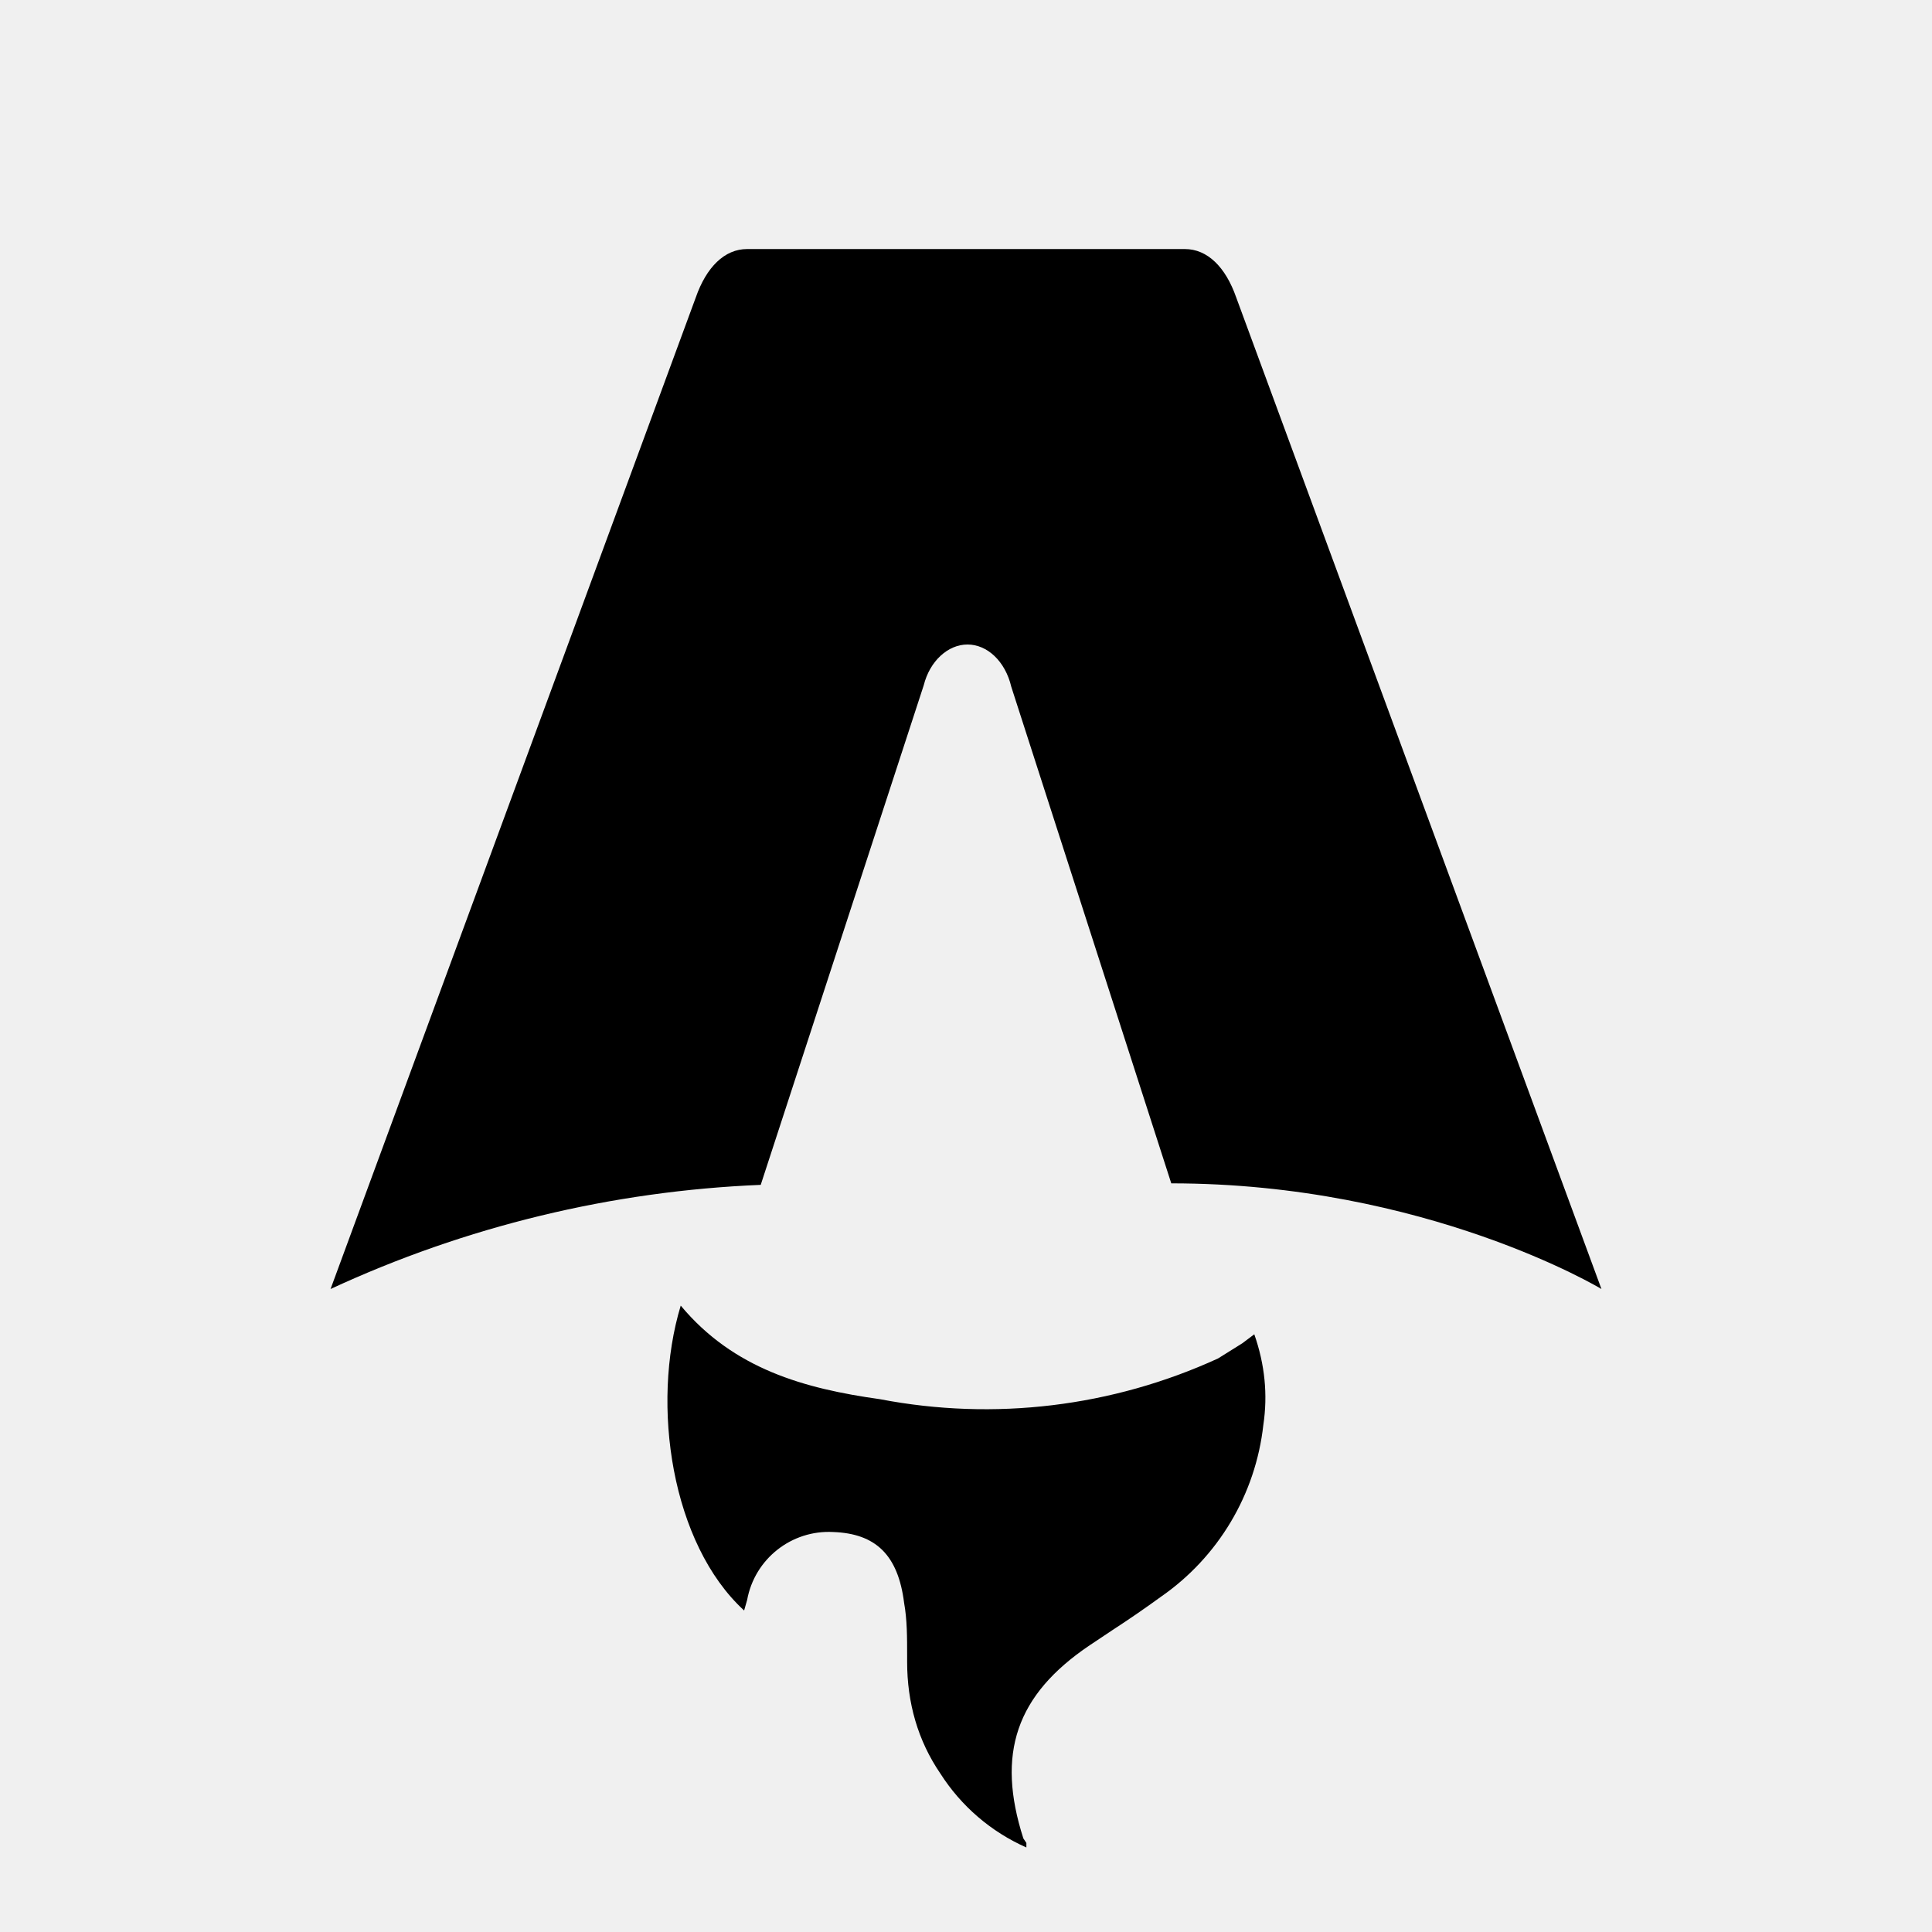
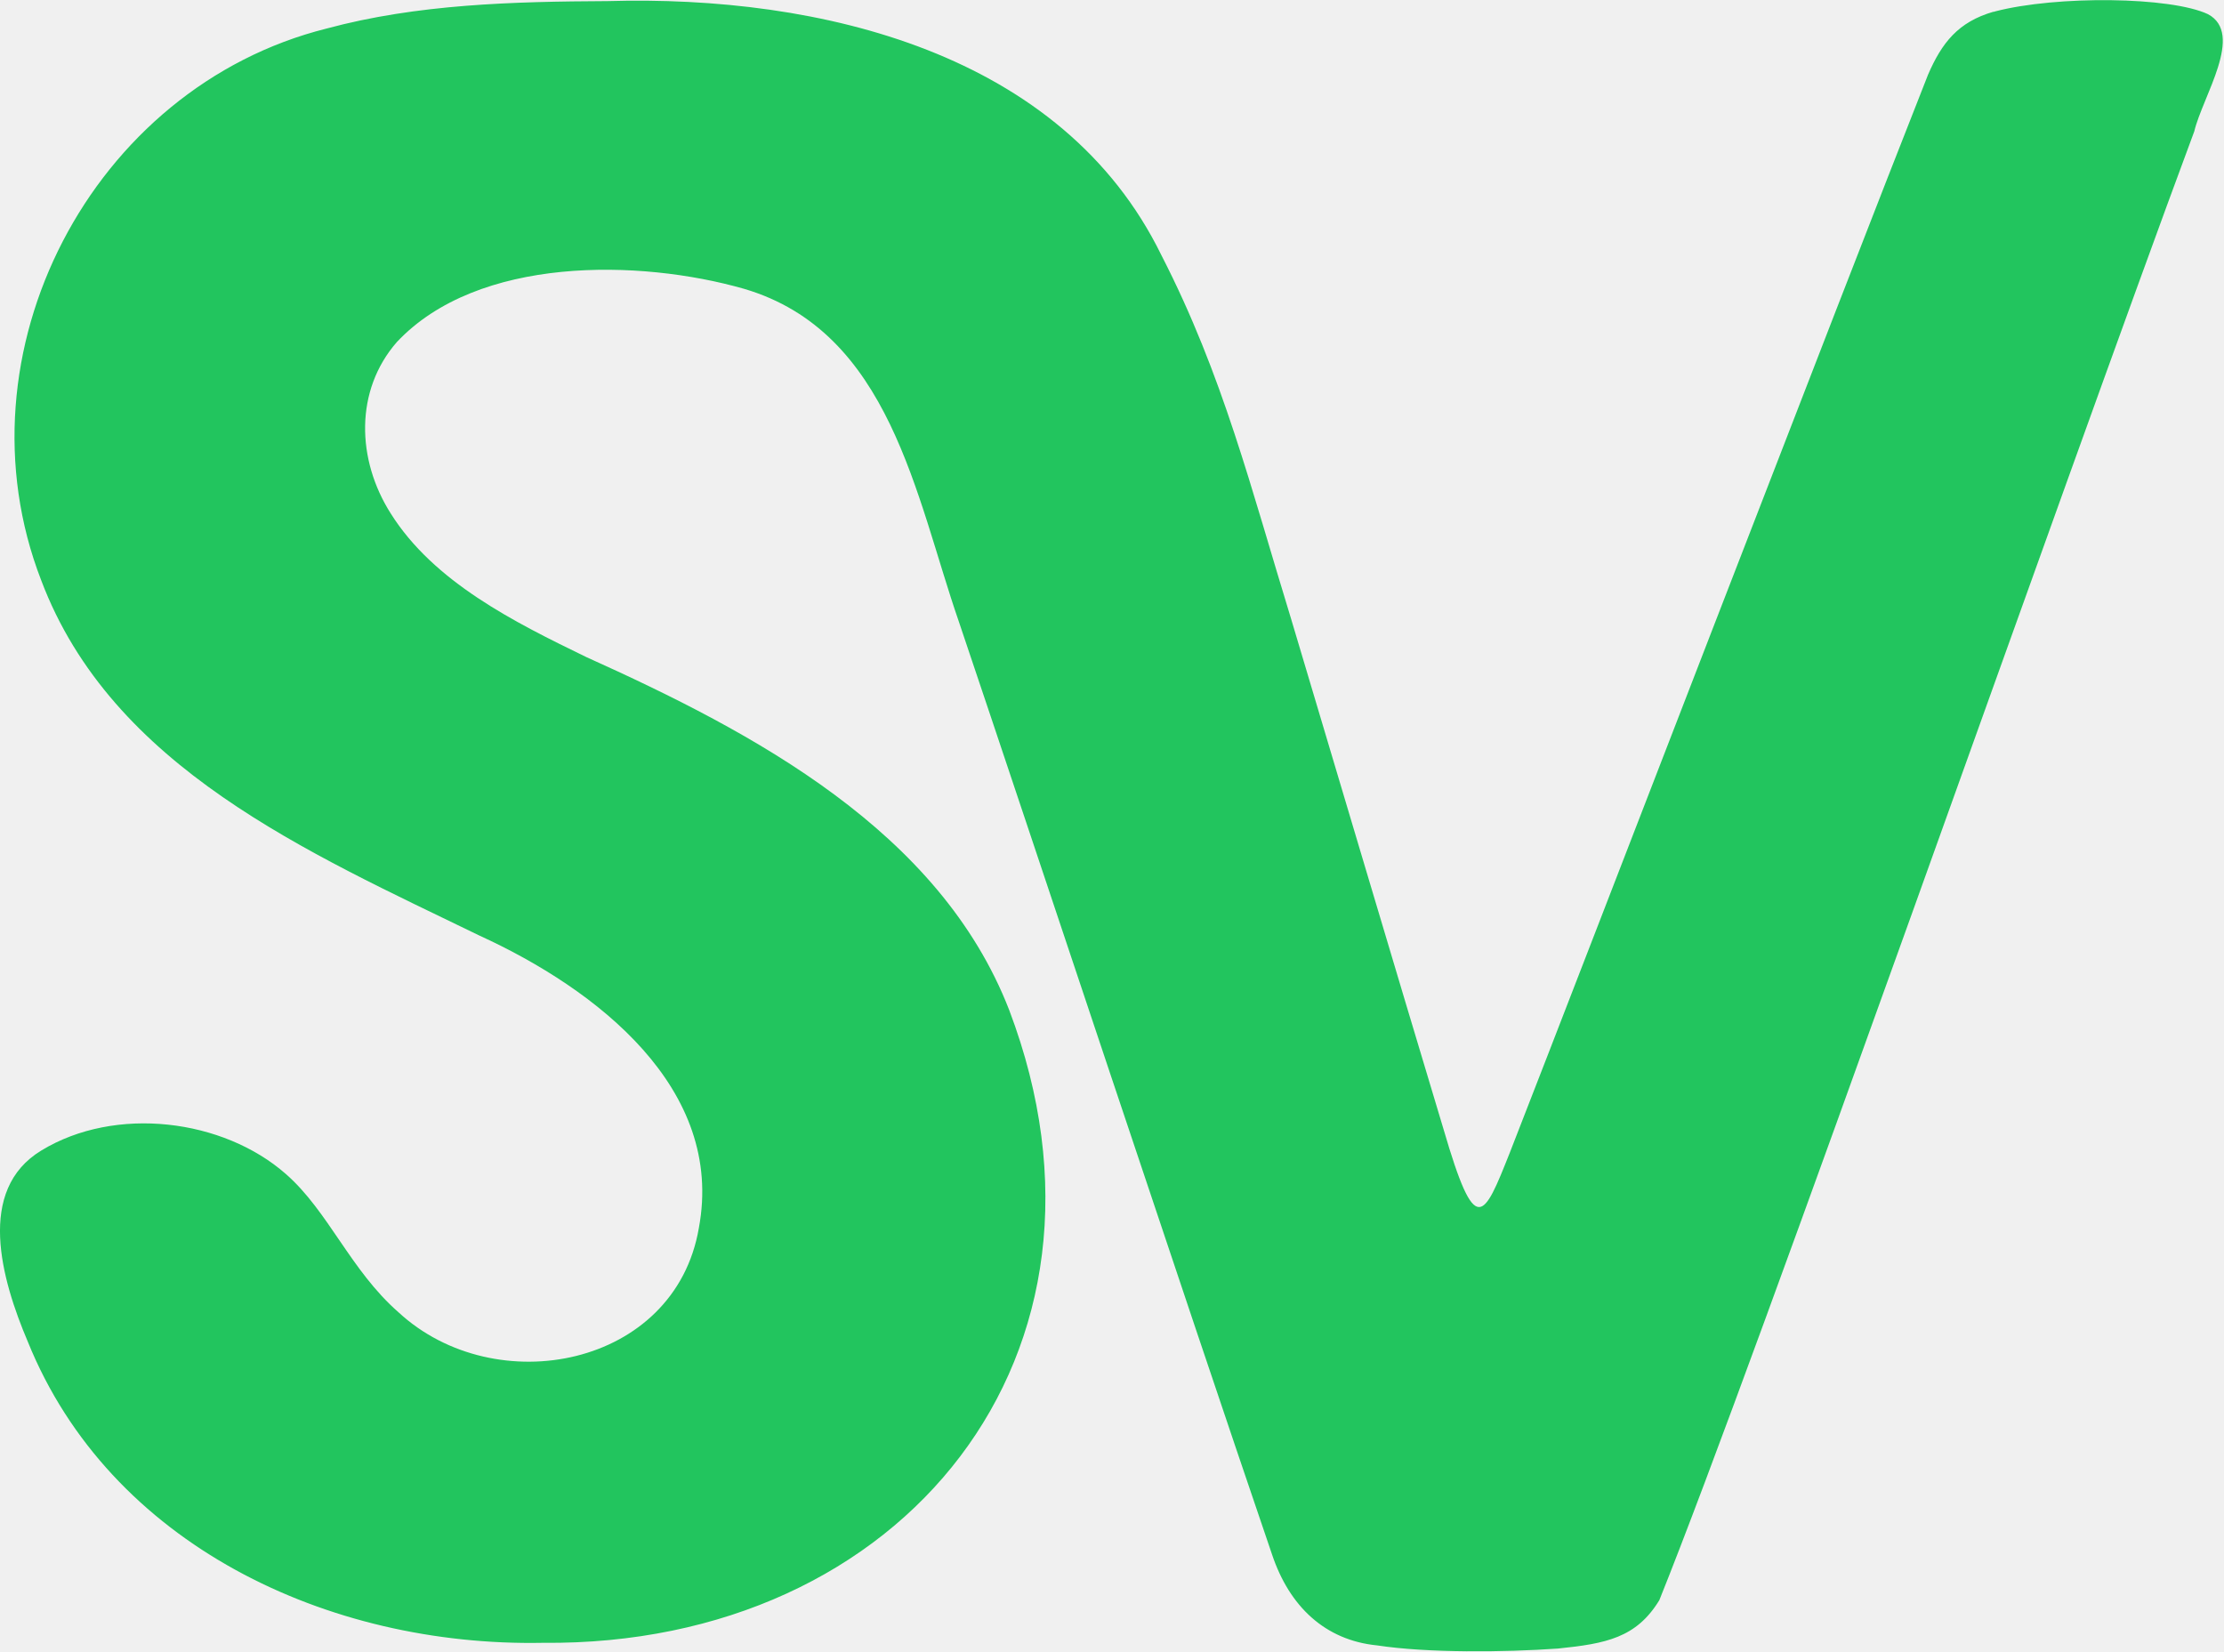
- <svg xmlns="http://www.w3.org/2000/svg" fill="none" viewBox="0 0 128 128">
-   <path d="M50.4 78.5a75.1 75.1 0 0 0-28.5 6.9l24.2-65.7c.7-2 1.9-3.2 3.4-3.2h29c1.5 0 2.7 1.2 3.4 3.2l24.2 65.7s-11.6-7-28.5-7L67 45.5c-.4-1.7-1.6-2.8-2.9-2.8-1.3 0-2.5 1.1-2.9 2.7L50.4 78.5Zm-1.1 28.2Zm-4.2-20.2c-2 6.6-.6 15.8 4.2 20.2a17.5 17.5 0 0 1 .2-.7 5.5 5.5 0 0 1 5.7-4.5c2.8.1 4.3 1.5 4.7 4.7.2 1.1.2 2.3.2 3.5v.4c0 2.7.7 5.2 2.2 7.4a13 13 0 0 0 5.7 4.9v-.3l-.2-.3c-1.8-5.6-.5-9.5 4.4-12.8l1.5-1a73 73 0 0 0 3.2-2.2 16 16 0 0 0 6.8-11.4c.3-2 .1-4-.6-6l-.8.6-1.6 1a37 37 0 0 1-22.4 2.7c-5-.7-9.7-2-13.2-6.2Z" />
-   <style>
-         path { fill: #000; }
-         @media (prefers-color-scheme: dark) {
-             path { fill: #FFF; }
-         }
-     </style>
+ <svg xmlns="http://www.w3.org/2000/svg" width="241" height="179" viewBox="0 0 241 179" fill="none">
+   <path d="M216.02 1.27C212.19 2.38 210.43 4.63 208.93 8.09C199.06 33.08 172.6 101.87 163.61 124.9C160.74 132.13 159.89 134.23 156.44 122.41C151.12 104.74 144.83 83.53 139.91 67.07C135.56 52.91 132.53 40.66 125.86 27.67C115.14 5.71 88.89 -0.55 65.83 0.12C55.63 0.17 45.22 0.44 35.4 3.09C9.94 9.46 -5.07 38.26 4.46 62.87C12.12 83.18 33.37 92.35 51.95 101.38C64.68 107.2 78.56 117.95 75.73 133.07C73.15 148.16 53.68 151.91 43.18 142.2C37.98 137.65 35.59 131.26 30.99 127.23C24.19 121.24 12.51 119.78 4.48 124.67C-2.6 128.96 0.14 138.62 3.01 145.38C11.9 167.38 35.54 178.47 58.84 178.02C97.93 178.4 123.46 146.64 109.36 109.45C101.83 90.05 81.71 79.39 63.53 71.2C55.72 67.41 47.01 63.07 42.34 55.64C38.63 49.8 38.43 42.31 43 37.07C51.79 27.71 69.31 28.06 80.64 31.3C96.47 35.97 99.21 53.79 103.89 67.32C111.92 91.12 128.13 139.99 137.84 168.44C139.72 174.07 143.58 177.74 149.23 178.3C154.69 179.13 163.02 179.05 168.83 178.64C174.03 178.11 177.32 177.48 179.81 173.4C190.45 146.97 223.19 53.51 237.78 14.23C238.68 10.45 243.24 3.67 239.27 1.54C235.23 -0.37 222.89 -0.5 216.22 1.23L216.02 1.29V1.27Z" fill="#22C55E" />
</svg>
